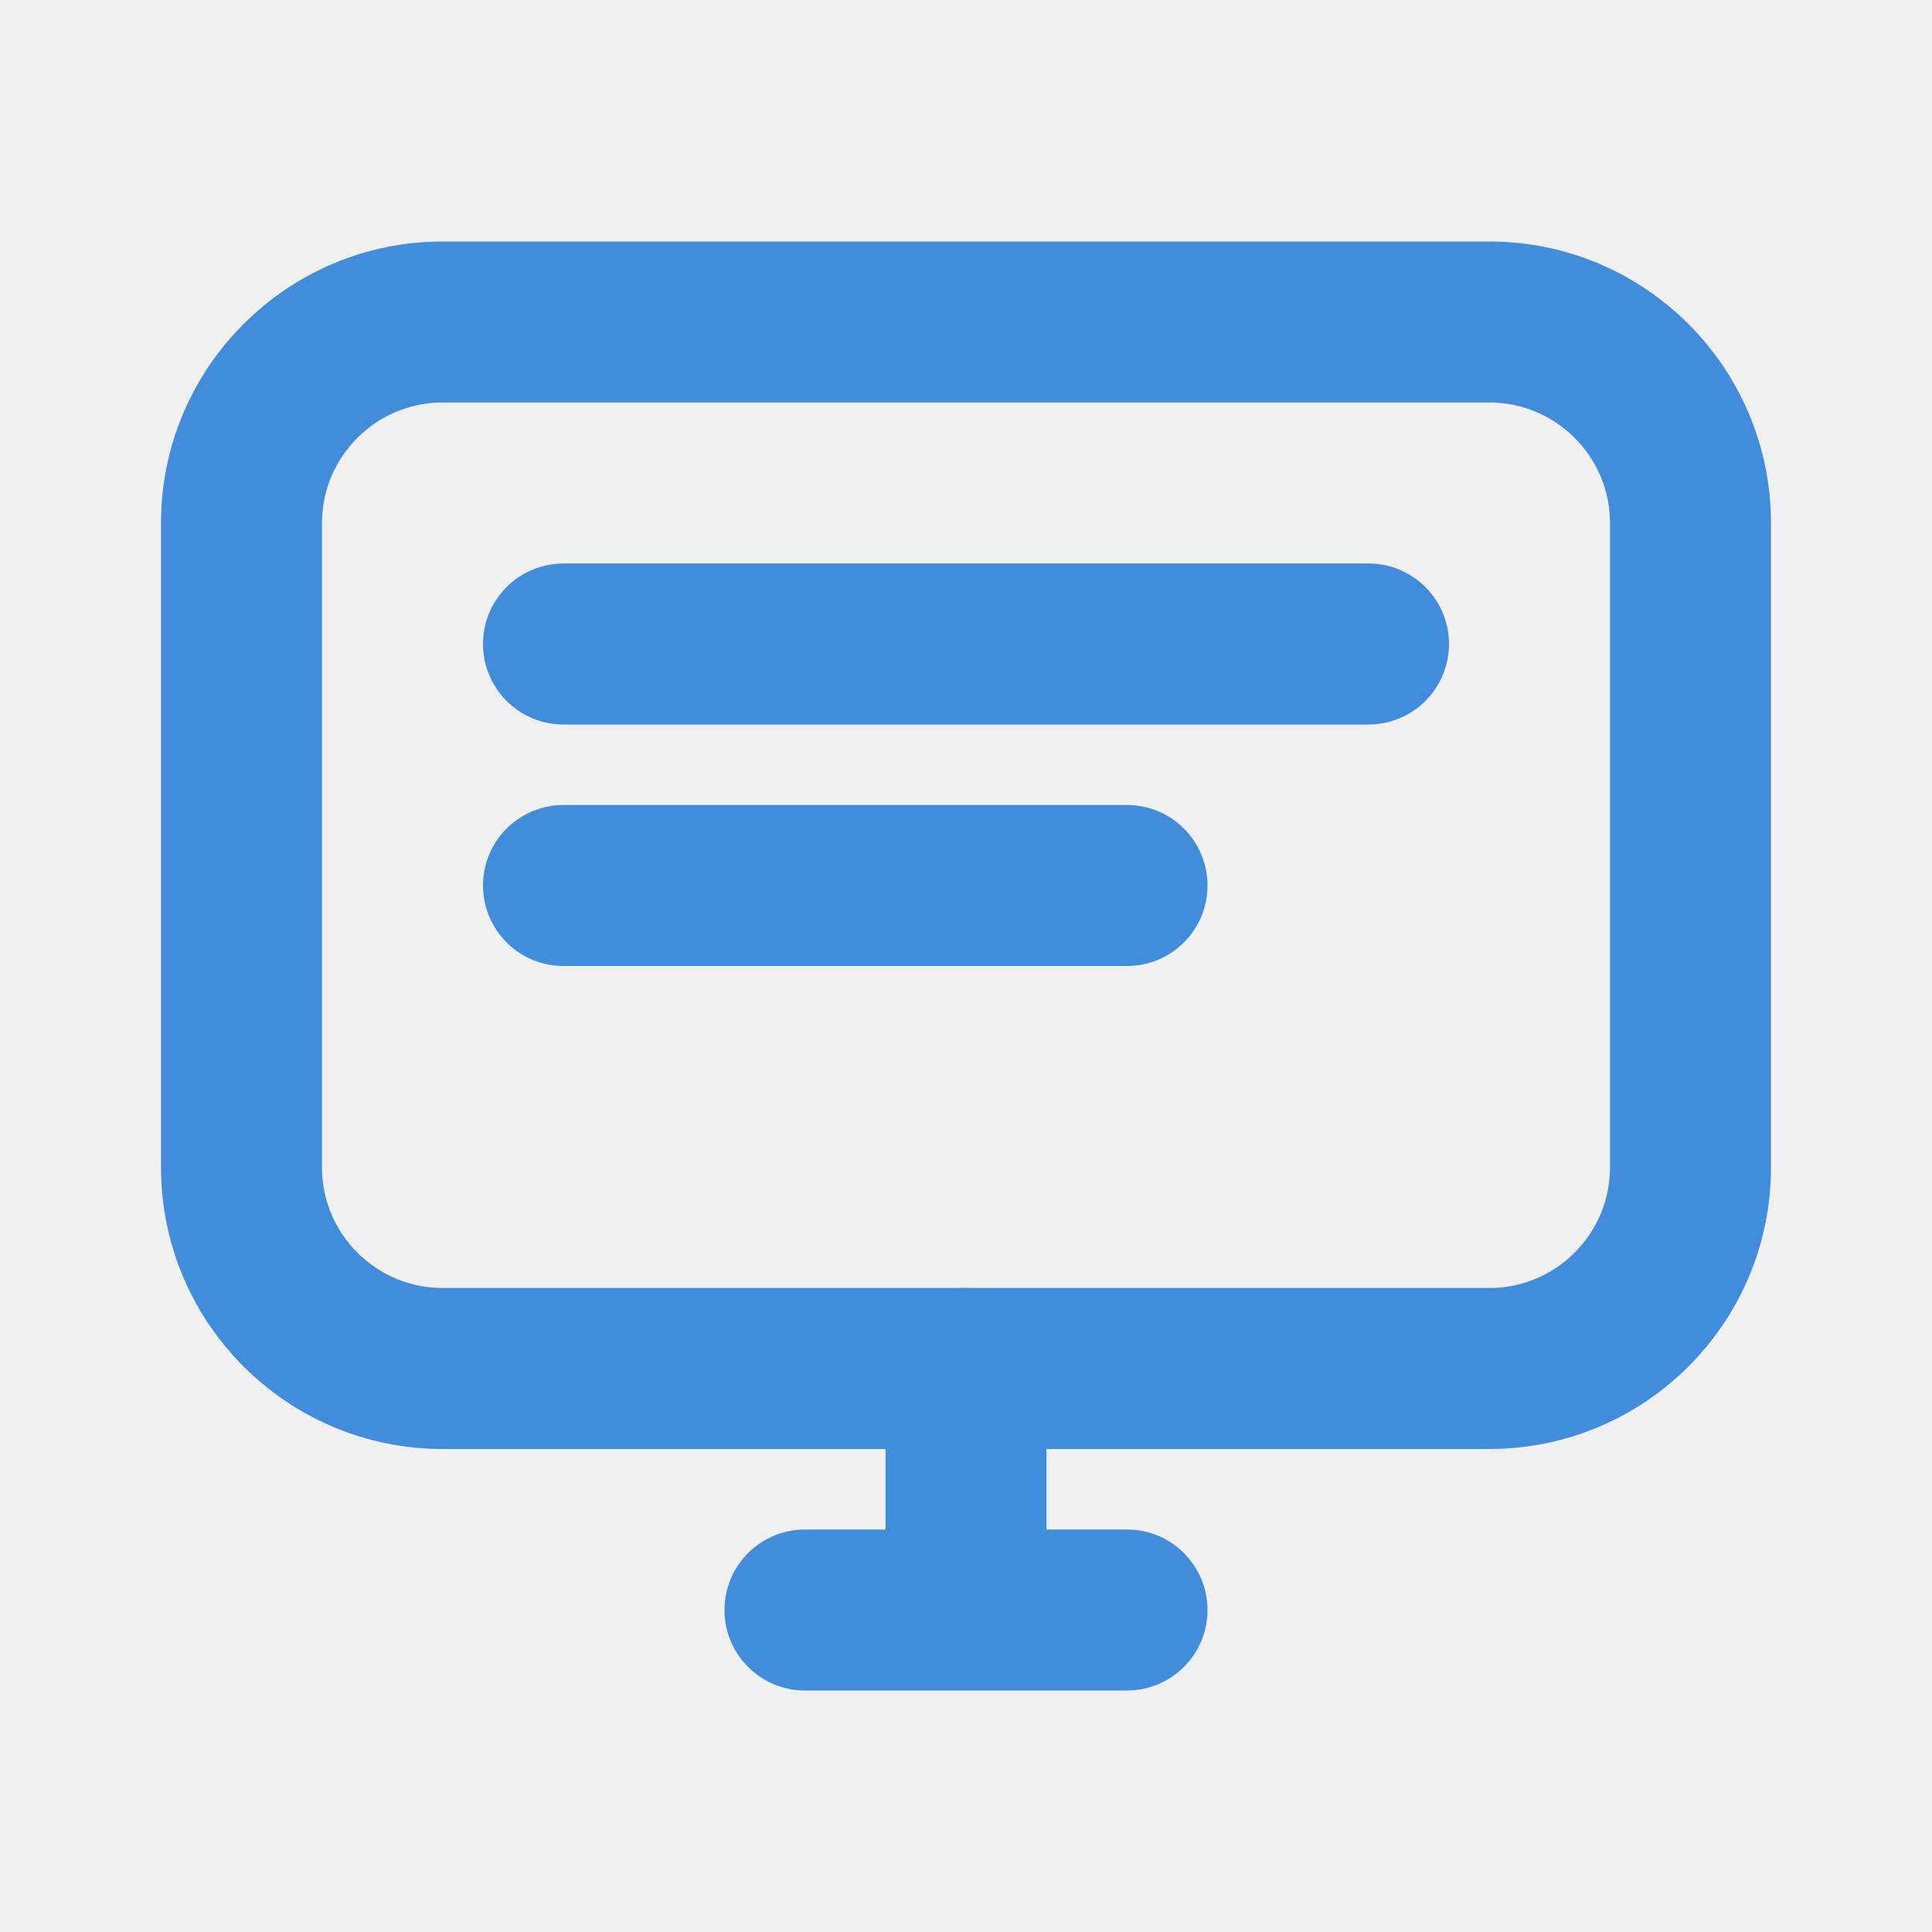
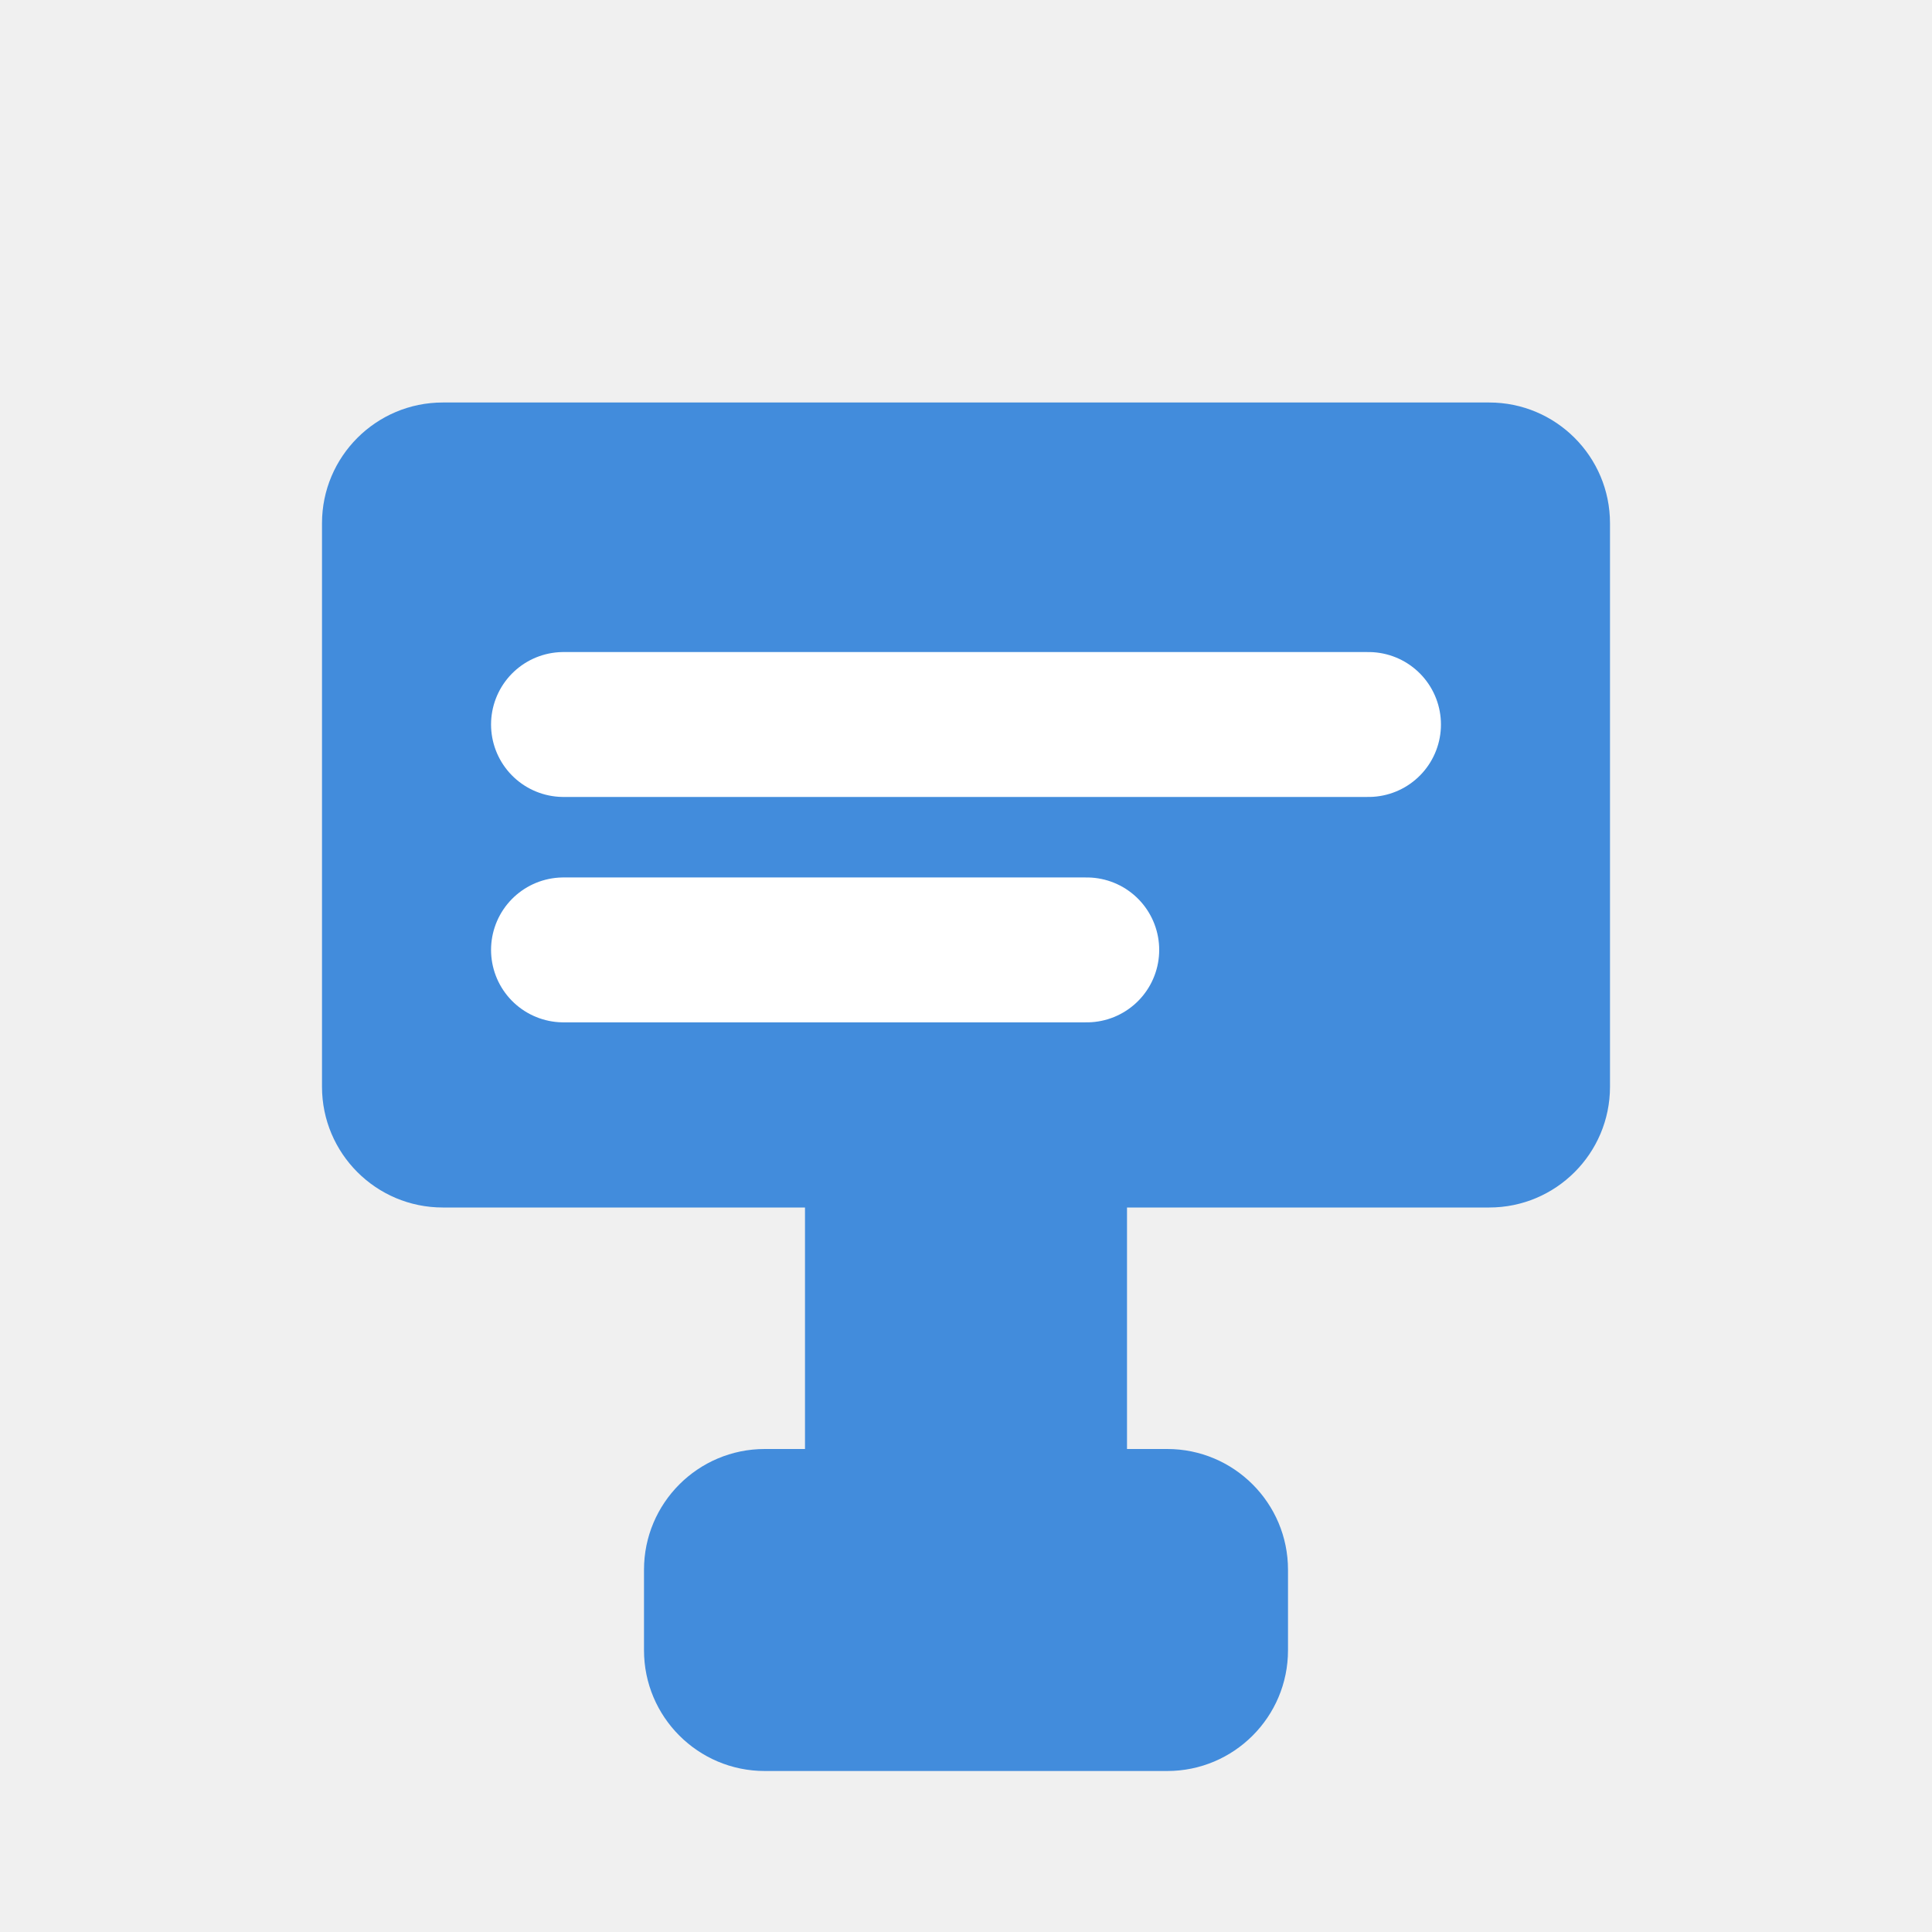
<svg xmlns="http://www.w3.org/2000/svg" viewBox="0 0 24 24" fill="none">
-   <rect x="3" y="4" width="18" height="13" rx="2.5" stroke="#428CDC" stroke-width="2" />
-   <path d="M7 8H17" stroke="#428CDC" stroke-width="2" stroke-linecap="round" />
-   <path d="M7 11H14" stroke="#428CDC" stroke-width="2" stroke-linecap="round" />
-   <rect x="9" y="19" width="6" height="2" rx="1" fill="#428CDC" />
-   <path d="M12 17V19" stroke="#428CDC" stroke-width="2" stroke-linecap="round" />
+   <path d="M4 6.5C4 5.672 4.672 5 5.5 5H18.5C19.328 5 20 5.672 20 6.5V13.5C20 14.328 19.328 15 18.5 15H5.5C4.672 15 4 14.328 4 13.5V6.5Z" fill="#428CDC" />
+   <path d="M7 9H17" stroke="white" stroke-width="1.8" stroke-linecap="round" />
+   <path d="M7 11.8H13.5" stroke="white" stroke-width="1.8" stroke-linecap="round" />
+   <path d="M11 15V18" stroke="#428CDC" stroke-width="2" stroke-linecap="round" />
+   <path d="M13 15V18" stroke="#428CDC" stroke-width="2" stroke-linecap="round" />
+   <path d="M9.5 18H14.5C15.328 18 16 18.672 16 19.5V20.5C16 21.328 15.328 22 14.5 22H9.5C8.672 22 8 21.328 8 20.5V19.5C8 18.672 8.672 18 9.5 18Z" fill="#428CDC" />
</svg>
